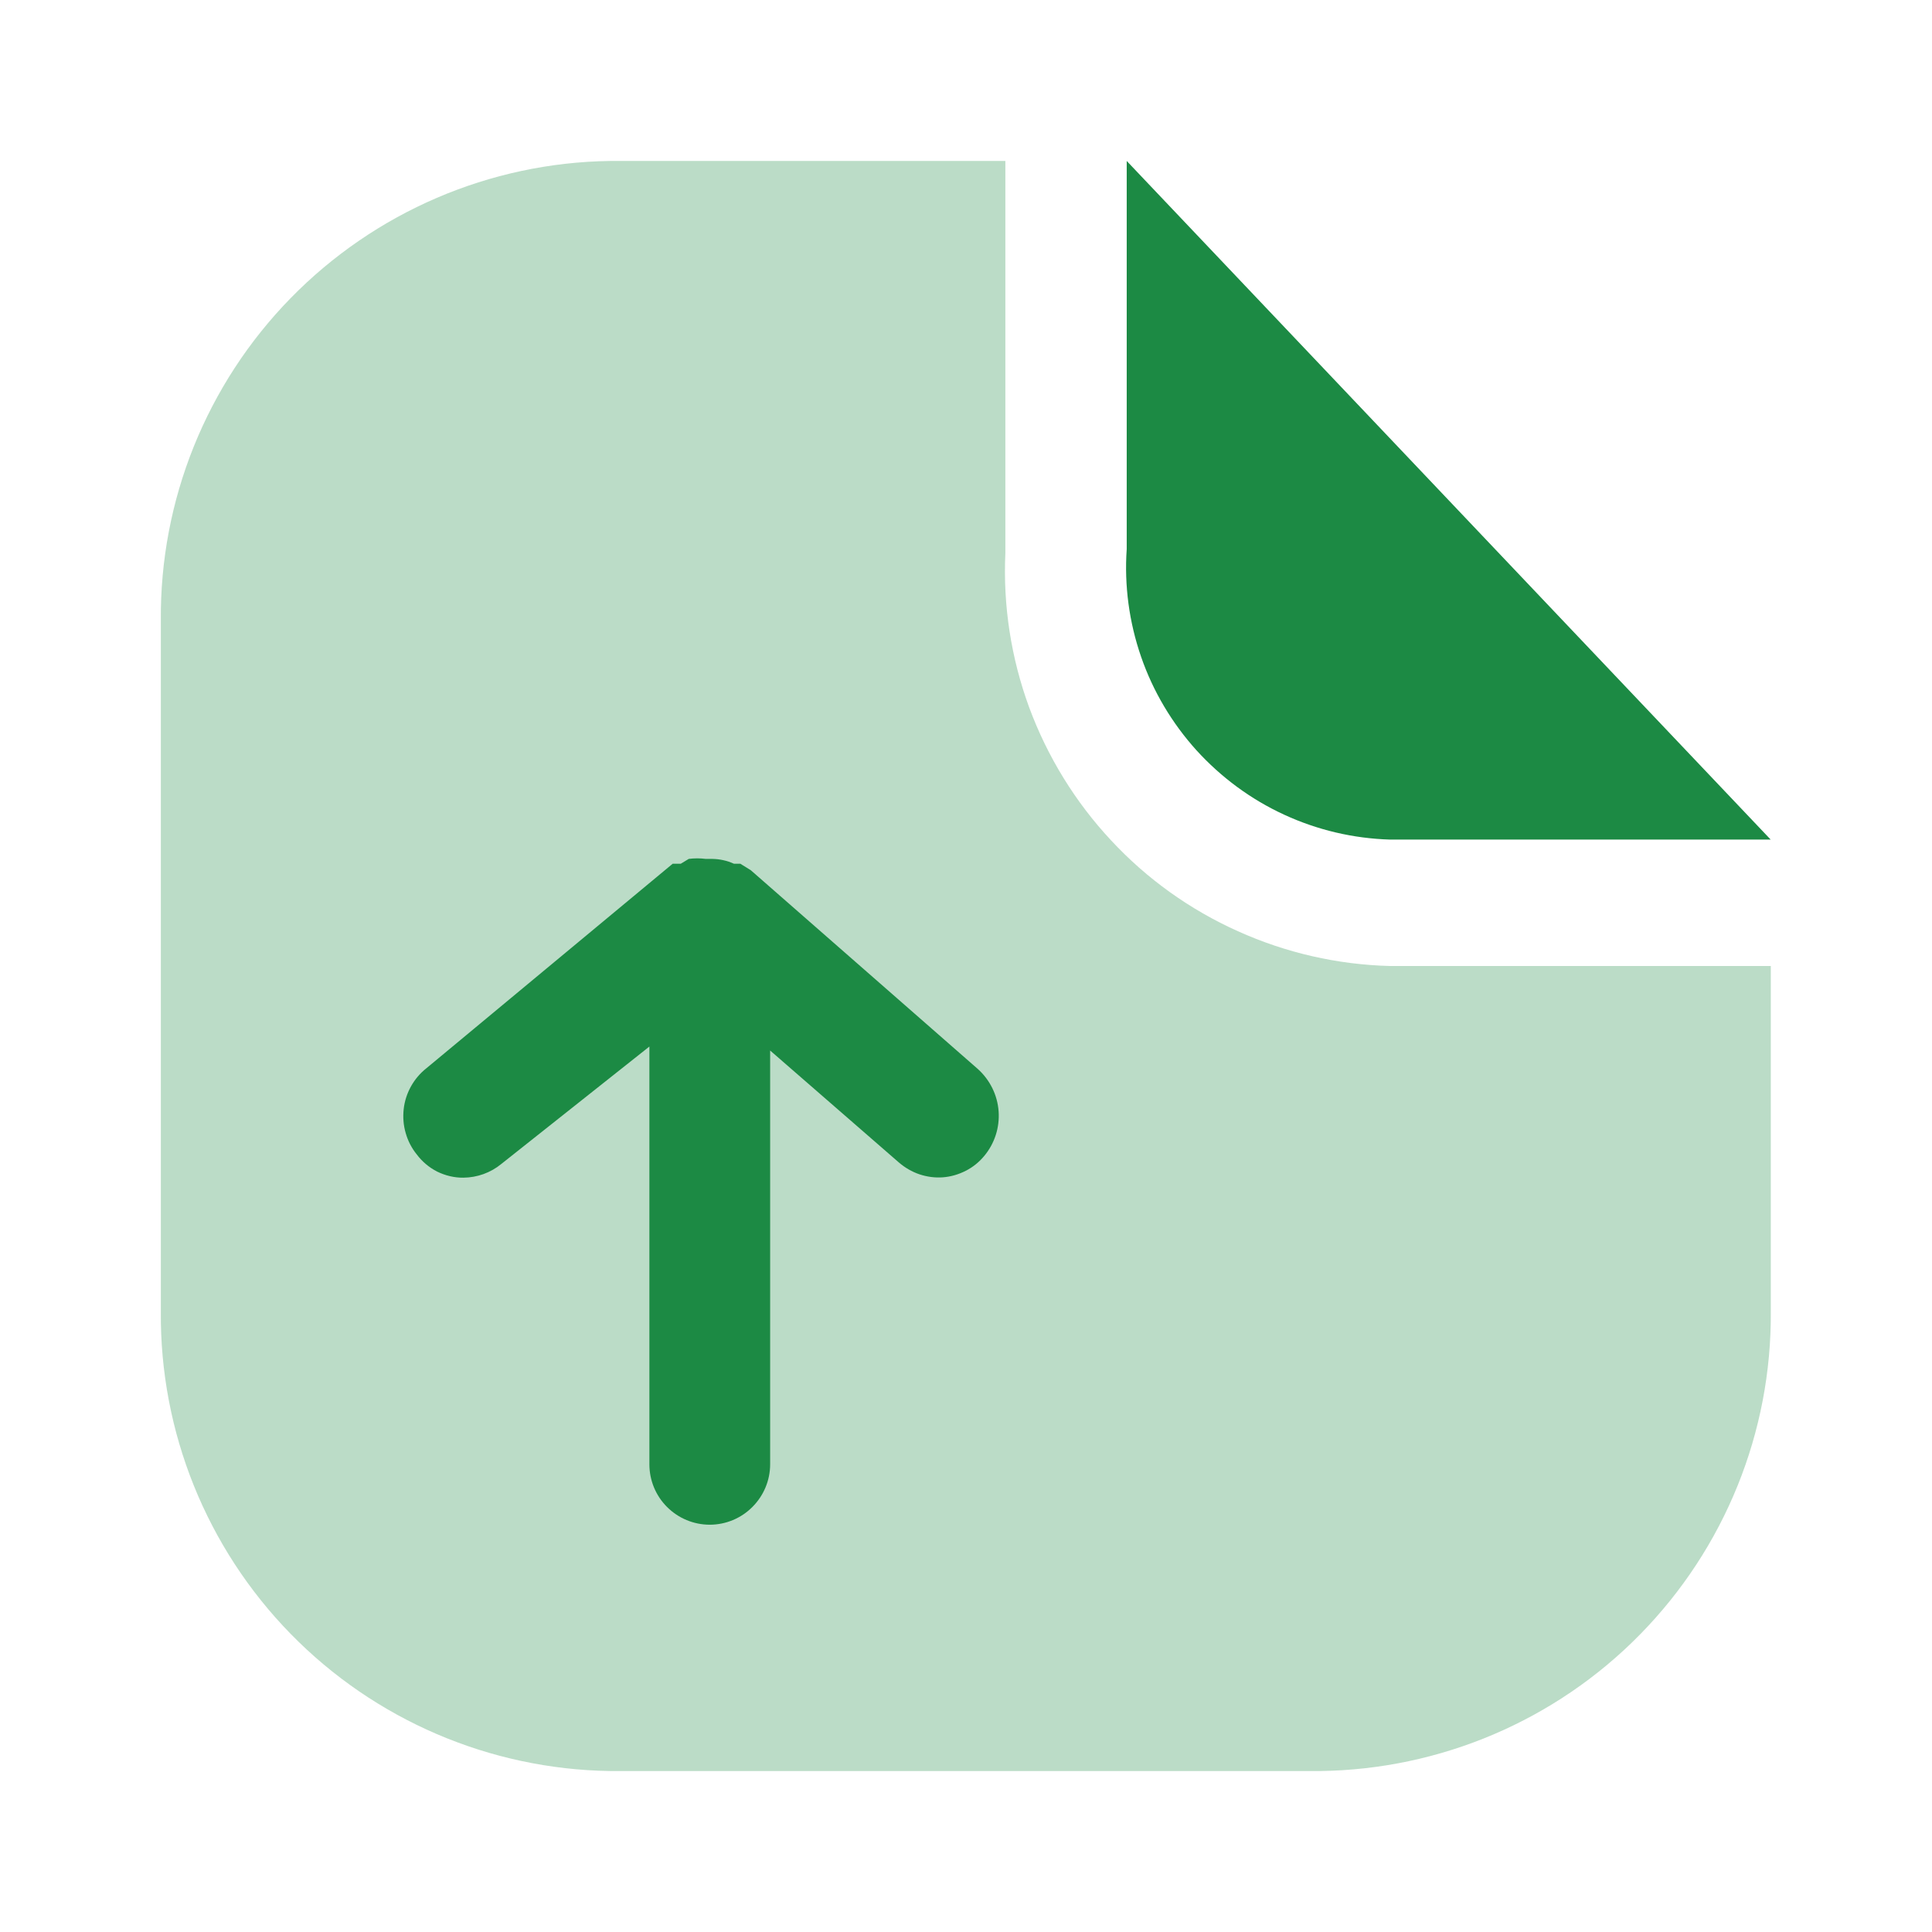
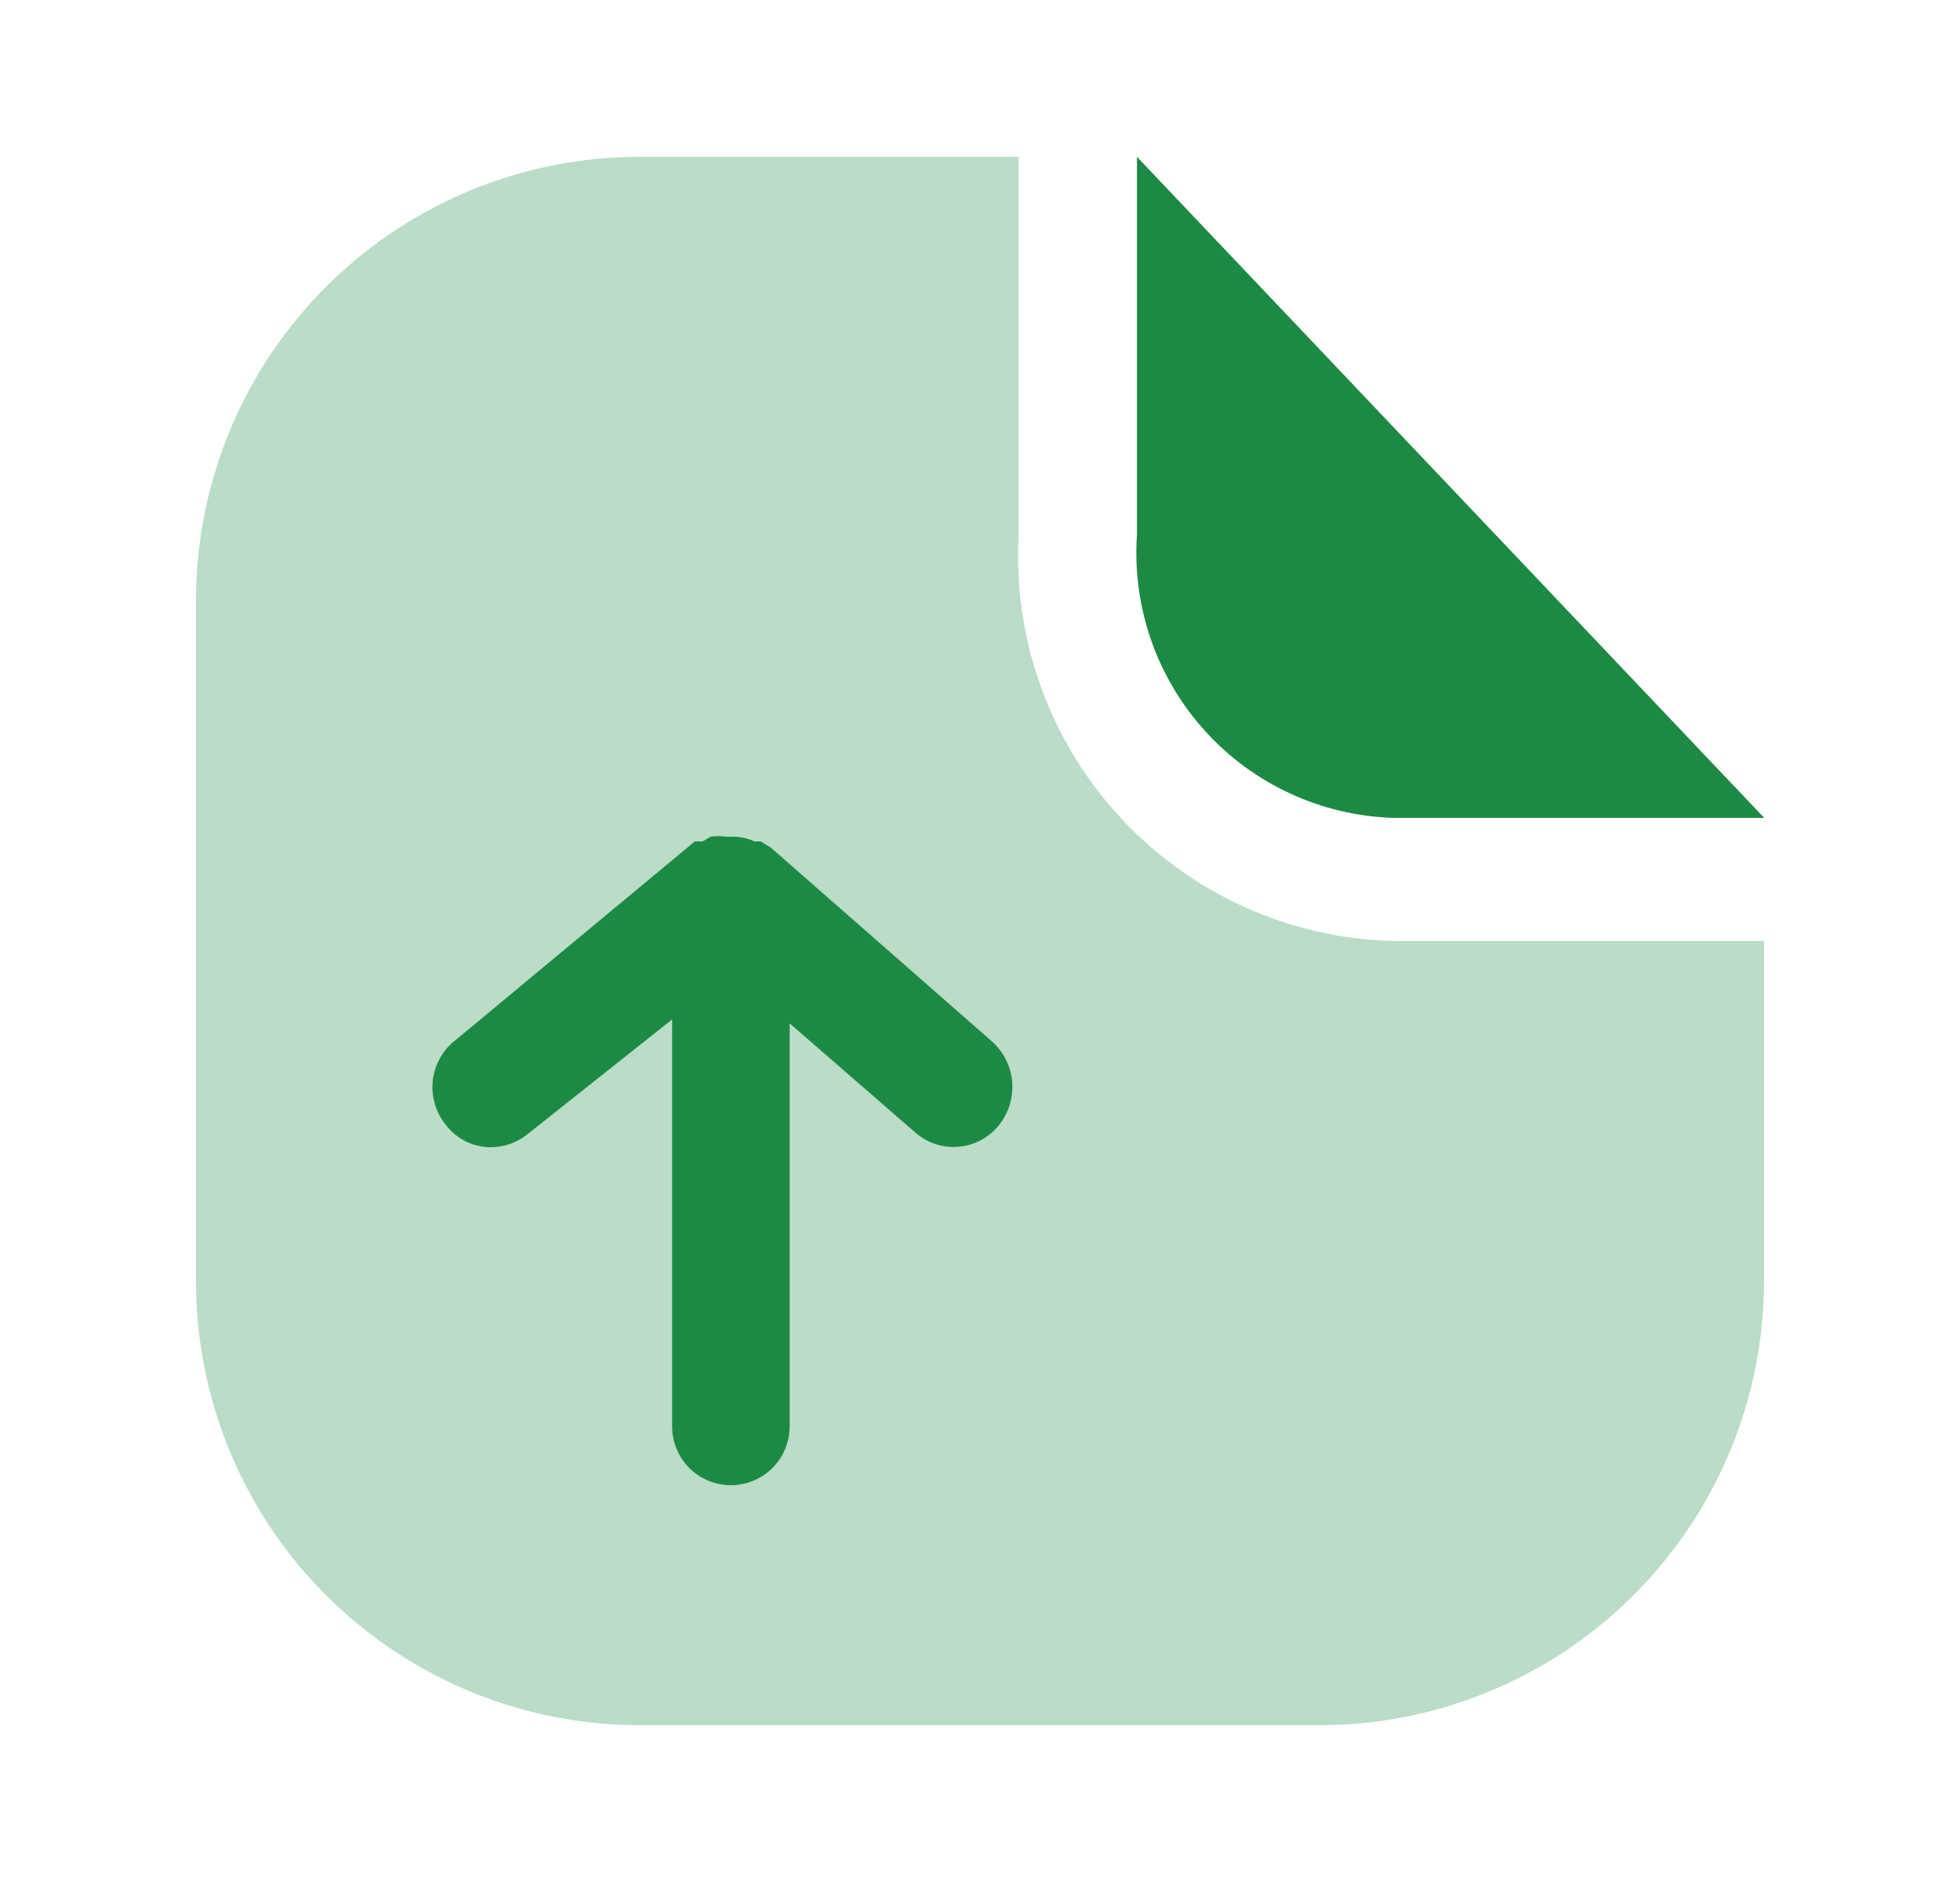
- <svg xmlns="http://www.w3.org/2000/svg" width="16" height="16" viewBox="0 0 16 16" fill="none">
-   <path opacity="0.3" d="M14.665 8H11.512C11.077 7.989 10.649 7.891 10.252 7.712C9.855 7.534 9.497 7.278 9.201 6.959C8.904 6.641 8.674 6.266 8.523 5.858C8.373 5.449 8.306 5.015 8.326 4.58V1.333H5.052C4.055 1.347 3.104 1.756 2.407 2.469C1.71 3.182 1.323 4.143 1.332 5.14V10.86C1.323 11.857 1.71 12.818 2.407 13.531C3.104 14.244 4.055 14.652 5.052 14.667H10.932C11.931 14.654 12.885 14.247 13.584 13.534C14.284 12.82 14.673 11.859 14.665 10.86V8Z" fill="#1C8A44" />
-   <path d="M14.664 6.953H11.511C11.208 6.944 10.91 6.874 10.635 6.747C10.359 6.62 10.113 6.438 9.909 6.214C9.706 5.989 9.549 5.726 9.45 5.439C9.351 5.153 9.31 4.849 9.331 4.547V1.333L14.664 6.953ZM6.218 7.207L6.131 7.153H6.078C6.021 7.127 5.96 7.114 5.898 7.113H5.844C5.798 7.107 5.751 7.107 5.704 7.113L5.638 7.153H5.571L3.531 8.847C3.479 8.888 3.435 8.94 3.403 8.998C3.371 9.056 3.35 9.12 3.343 9.187C3.336 9.253 3.341 9.32 3.36 9.384C3.378 9.448 3.409 9.508 3.451 9.56C3.496 9.62 3.554 9.669 3.621 9.703C3.689 9.736 3.763 9.754 3.838 9.753C3.952 9.752 4.063 9.712 4.151 9.64L5.378 8.667V12.127C5.378 12.259 5.43 12.386 5.524 12.48C5.618 12.574 5.745 12.627 5.878 12.627C6.01 12.627 6.138 12.574 6.231 12.48C6.325 12.386 6.378 12.259 6.378 12.127V8.7L7.444 9.627C7.494 9.67 7.552 9.704 7.614 9.725C7.677 9.746 7.743 9.755 7.809 9.75C7.875 9.745 7.939 9.726 7.998 9.696C8.057 9.666 8.109 9.624 8.151 9.573C8.237 9.47 8.28 9.337 8.27 9.202C8.26 9.068 8.198 8.943 8.098 8.853L6.218 7.207Z" fill="#1C8A44" />
+ <svg xmlns="http://www.w3.org/2000/svg" width="25" height="24" viewBox="0 0 25 24" fill="none">
+   <path opacity="0.3" d="M22.5 12H17.77C17.117 11.983 16.475 11.837 15.879 11.569C15.284 11.301 14.748 10.916 14.303 10.439C13.858 9.961 13.512 9.399 13.287 8.787C13.062 8.174 12.961 7.522 12.99 6.87V2H8.08C6.584 2.021 5.158 2.634 4.112 3.704C3.066 4.774 2.487 6.214 2.5 7.71V16.29C2.487 17.786 3.066 19.227 4.112 20.296C5.158 21.366 6.584 21.979 8.08 22H16.9C18.399 21.982 19.829 21.37 20.878 20.3C21.928 19.231 22.511 17.789 22.5 16.29V12Z" fill="#1C8A44" />
+   <path d="M22.503 10.43H17.773C17.318 10.416 16.871 10.311 16.458 10.12C16.045 9.93 15.675 9.658 15.37 9.321C15.064 8.984 14.83 8.588 14.681 8.159C14.532 7.729 14.471 7.274 14.502 6.82V2L22.503 10.43ZM9.833 10.81L9.703 10.73H9.623C9.538 10.691 9.446 10.671 9.353 10.67H9.273C9.203 10.661 9.132 10.661 9.063 10.67L8.963 10.73H8.863L5.803 13.27C5.724 13.332 5.659 13.409 5.611 13.497C5.562 13.584 5.532 13.681 5.52 13.78C5.509 13.88 5.518 13.98 5.546 14.076C5.573 14.172 5.62 14.262 5.683 14.34C5.75 14.43 5.837 14.504 5.938 14.554C6.039 14.604 6.15 14.63 6.263 14.63C6.434 14.629 6.6 14.569 6.733 14.46L8.573 13V18.19C8.573 18.389 8.652 18.58 8.792 18.72C8.933 18.861 9.124 18.94 9.323 18.94C9.521 18.94 9.712 18.861 9.853 18.72C9.993 18.58 10.072 18.389 10.072 18.19V13.05L11.672 14.44C11.747 14.506 11.833 14.556 11.927 14.588C12.021 14.62 12.121 14.632 12.22 14.624C12.318 14.617 12.415 14.59 12.503 14.544C12.591 14.499 12.669 14.436 12.732 14.36C12.862 14.205 12.925 14.005 12.911 13.804C12.896 13.602 12.803 13.415 12.652 13.28L9.833 10.81Z" fill="#1C8A44" />
</svg>
